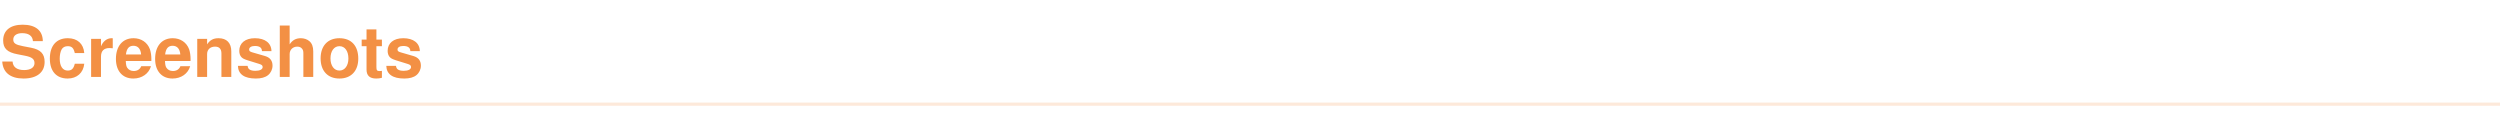
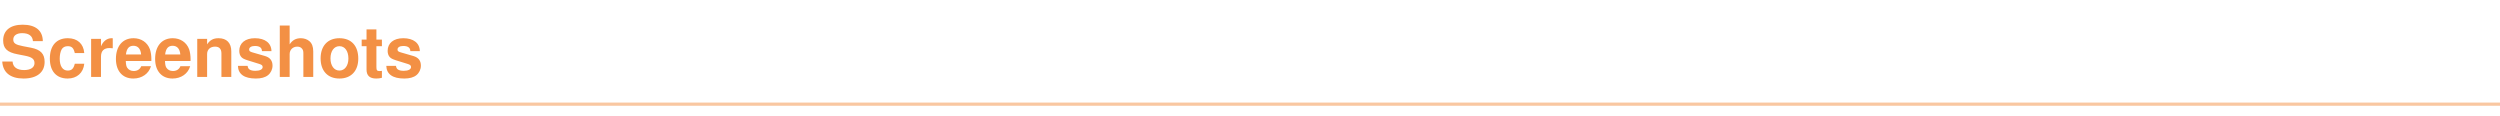
<svg xmlns="http://www.w3.org/2000/svg" width="780" height="36" viewBox="0 0 780 36">
  <text x="0" y="24" font-family="-apple-system, BlinkMacSystemFont, 'Segoe UI', Helvetica, Arial, sans-serif" font-size="22" font-weight="700" fill="#F39044">Screenshots</text>
-   <rect x="0" y="32" width="780" height="1" fill="#F39044" opacity="0.2" />
+   <rect x="0" y="32" width="780" height="1" fill="#F39044" opacity="0.5" />
</svg>
